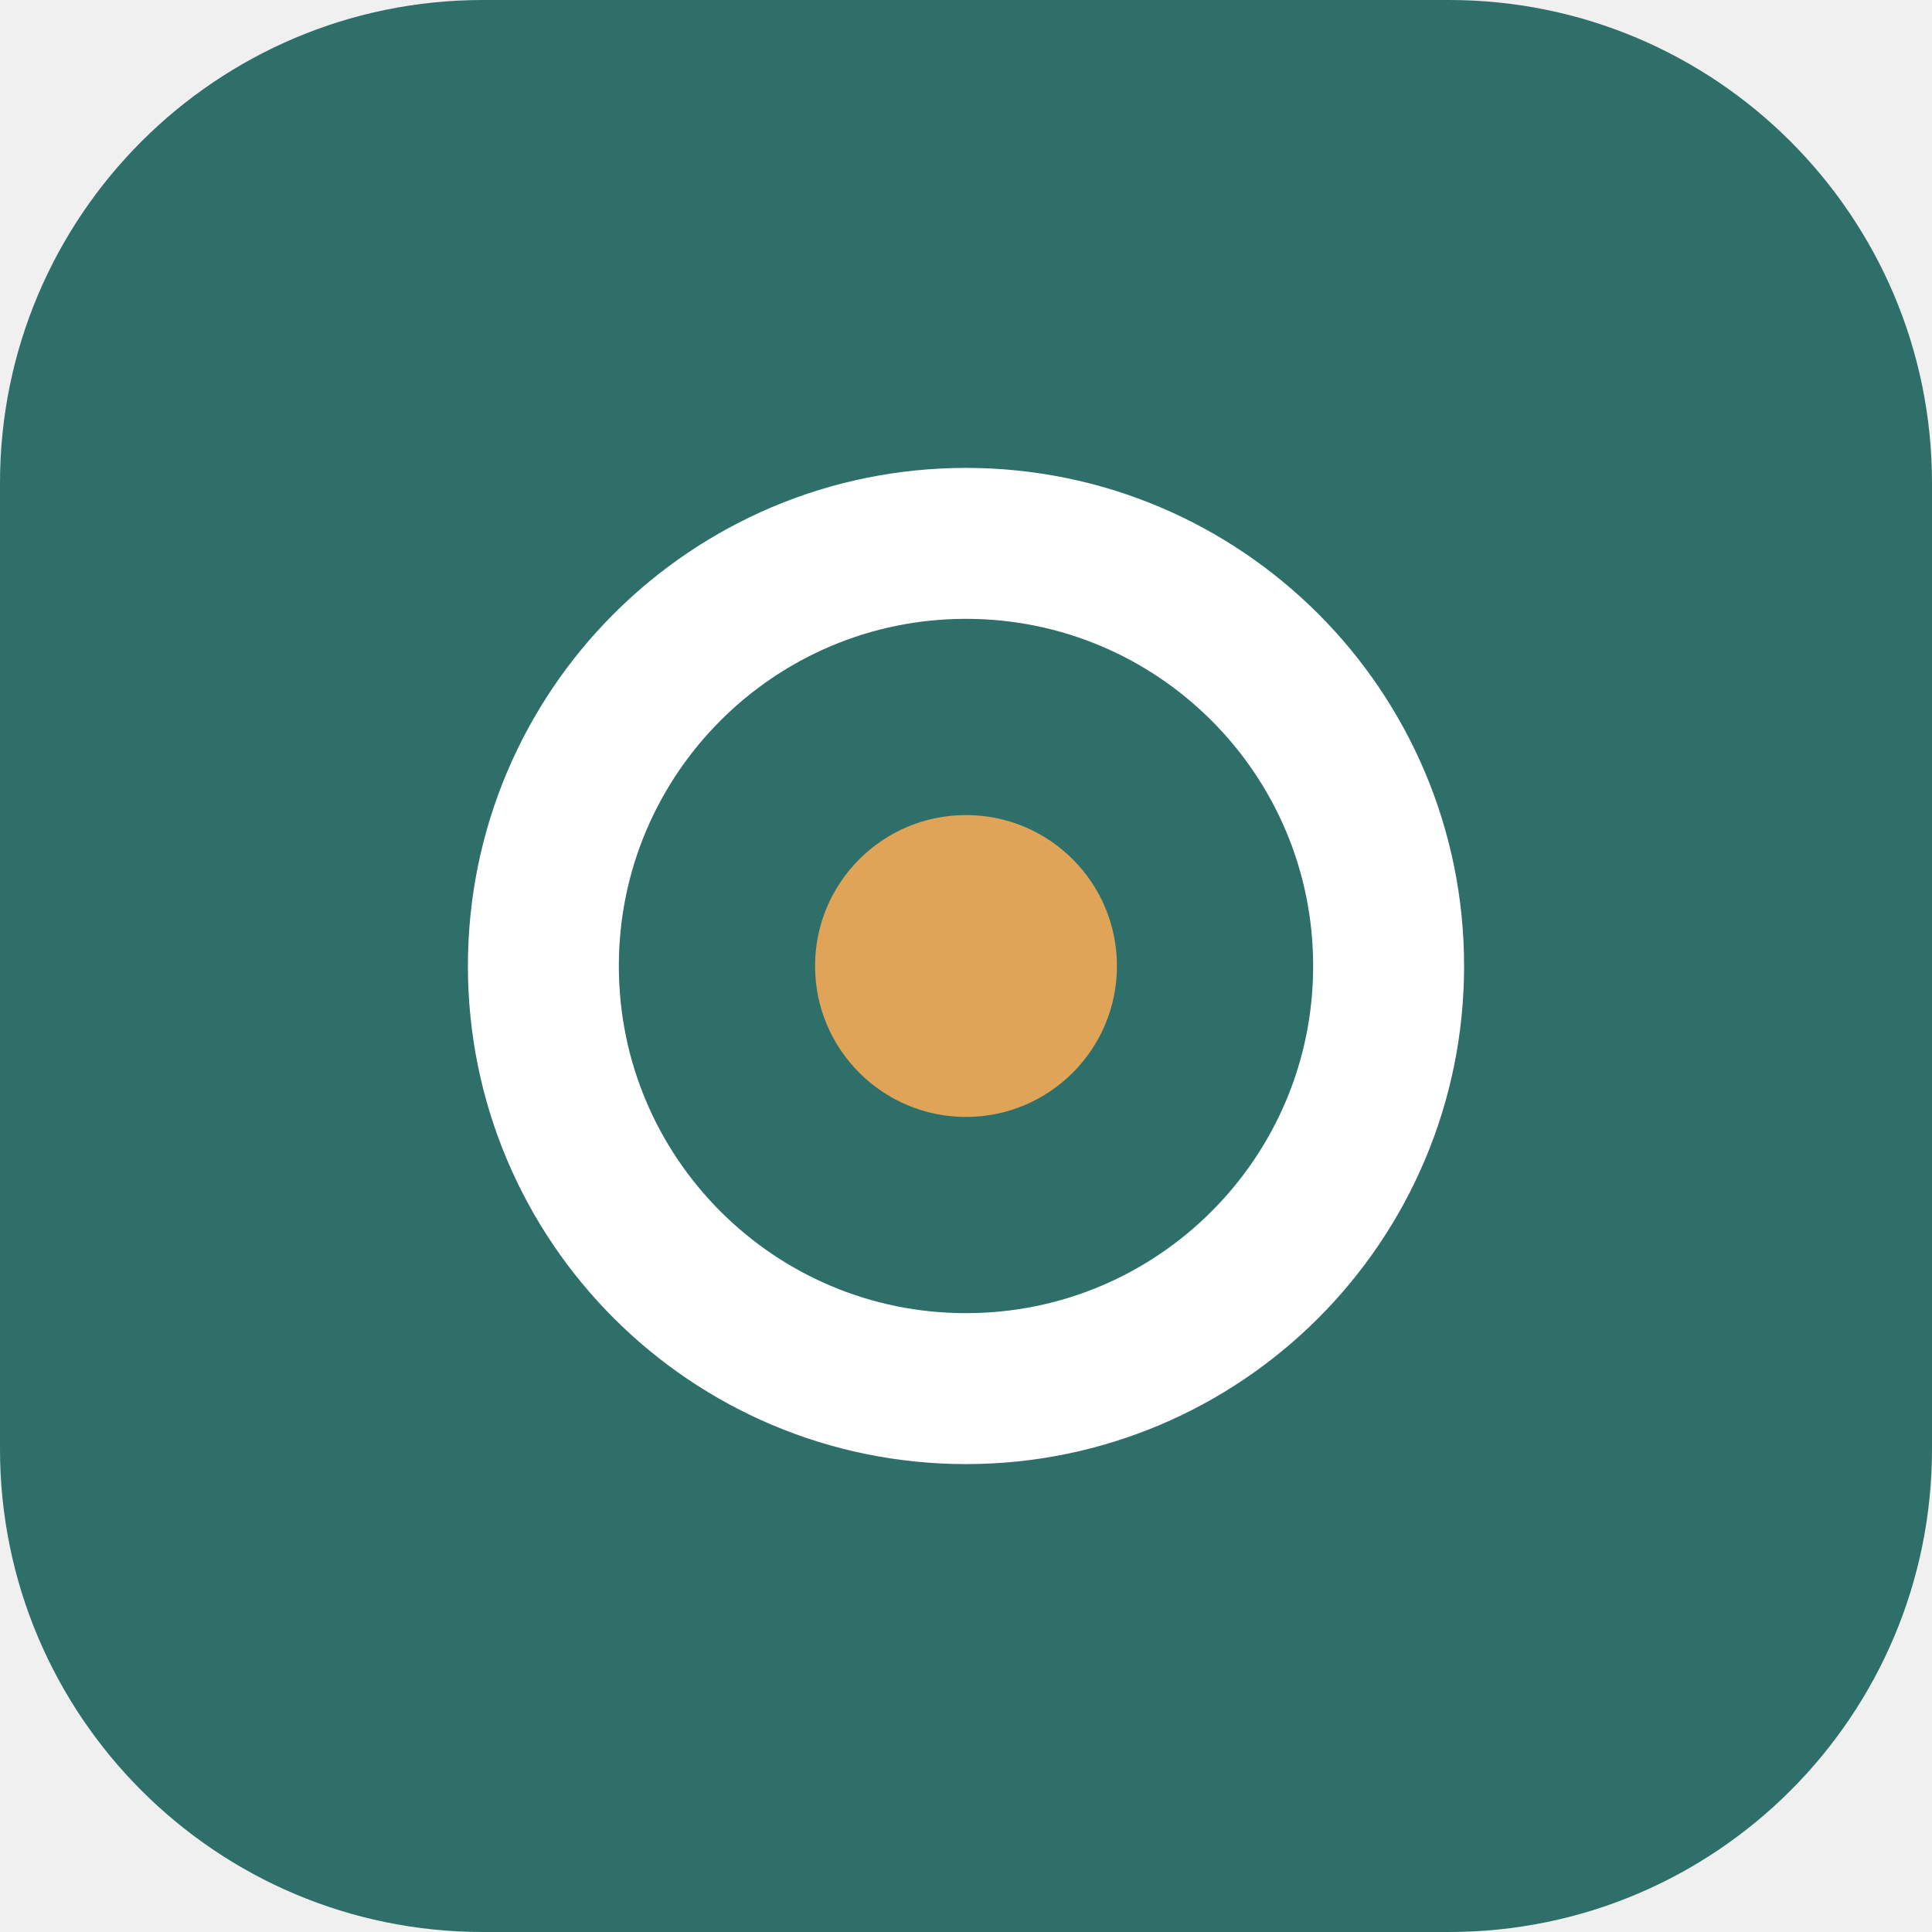
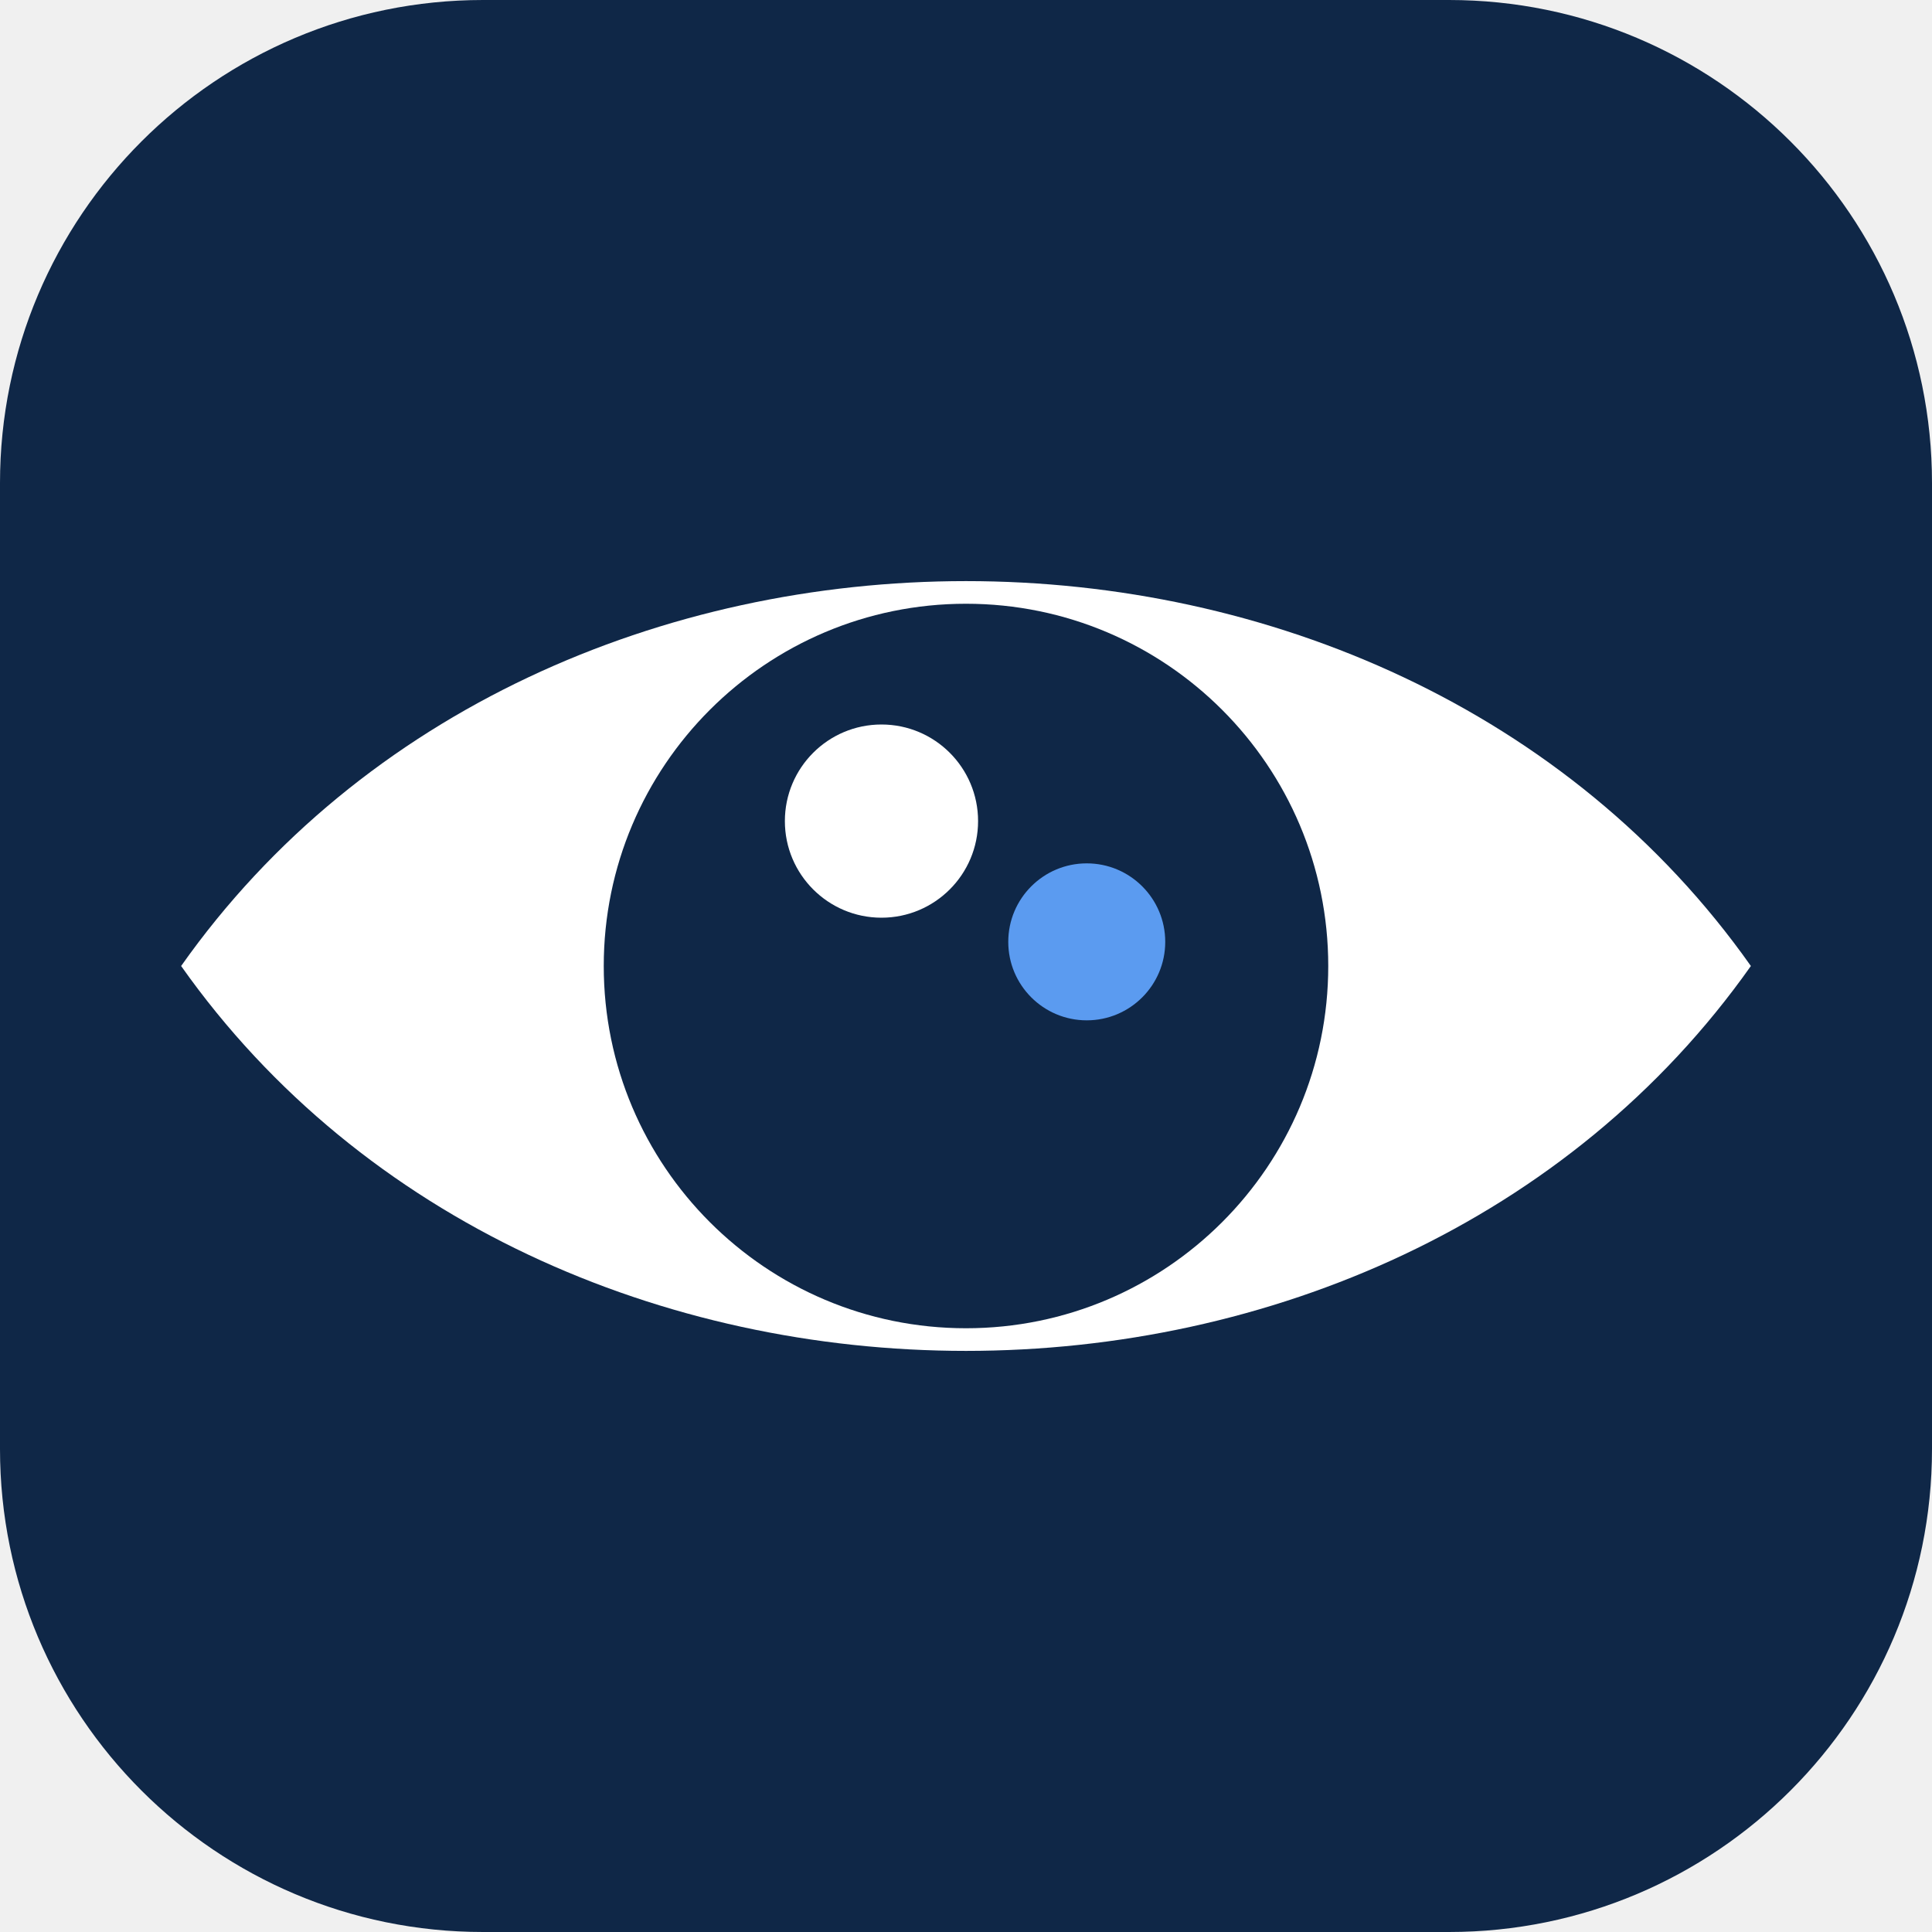
<svg xmlns="http://www.w3.org/2000/svg" viewBox="0 0 32 32">
-   <rect width="32" height="32" rx="8" fill="#2f6f6a" />
-   <circle cx="16" cy="16" r="7" fill="none" stroke="#fff" stroke-width="2.5" />
-   <circle cx="16" cy="16" r="2.5" fill="#e0a458" />
+   <rect width="32" height="32" rx="8" fill="#0f2747" />
+   <path d="M3 16C9 7.5 23 7.5 29 16C23 24.5 9 24.5 3 16Z" fill="#fff" />
+   <circle cx="16" cy="16" r="6" fill="#0f2747" />
+   <circle cx="14.6" cy="13.6" r="1.6" fill="#fff" />
+   <circle cx="18" cy="15.6" r="1.3" fill="#5b9bf0" />
</svg>
